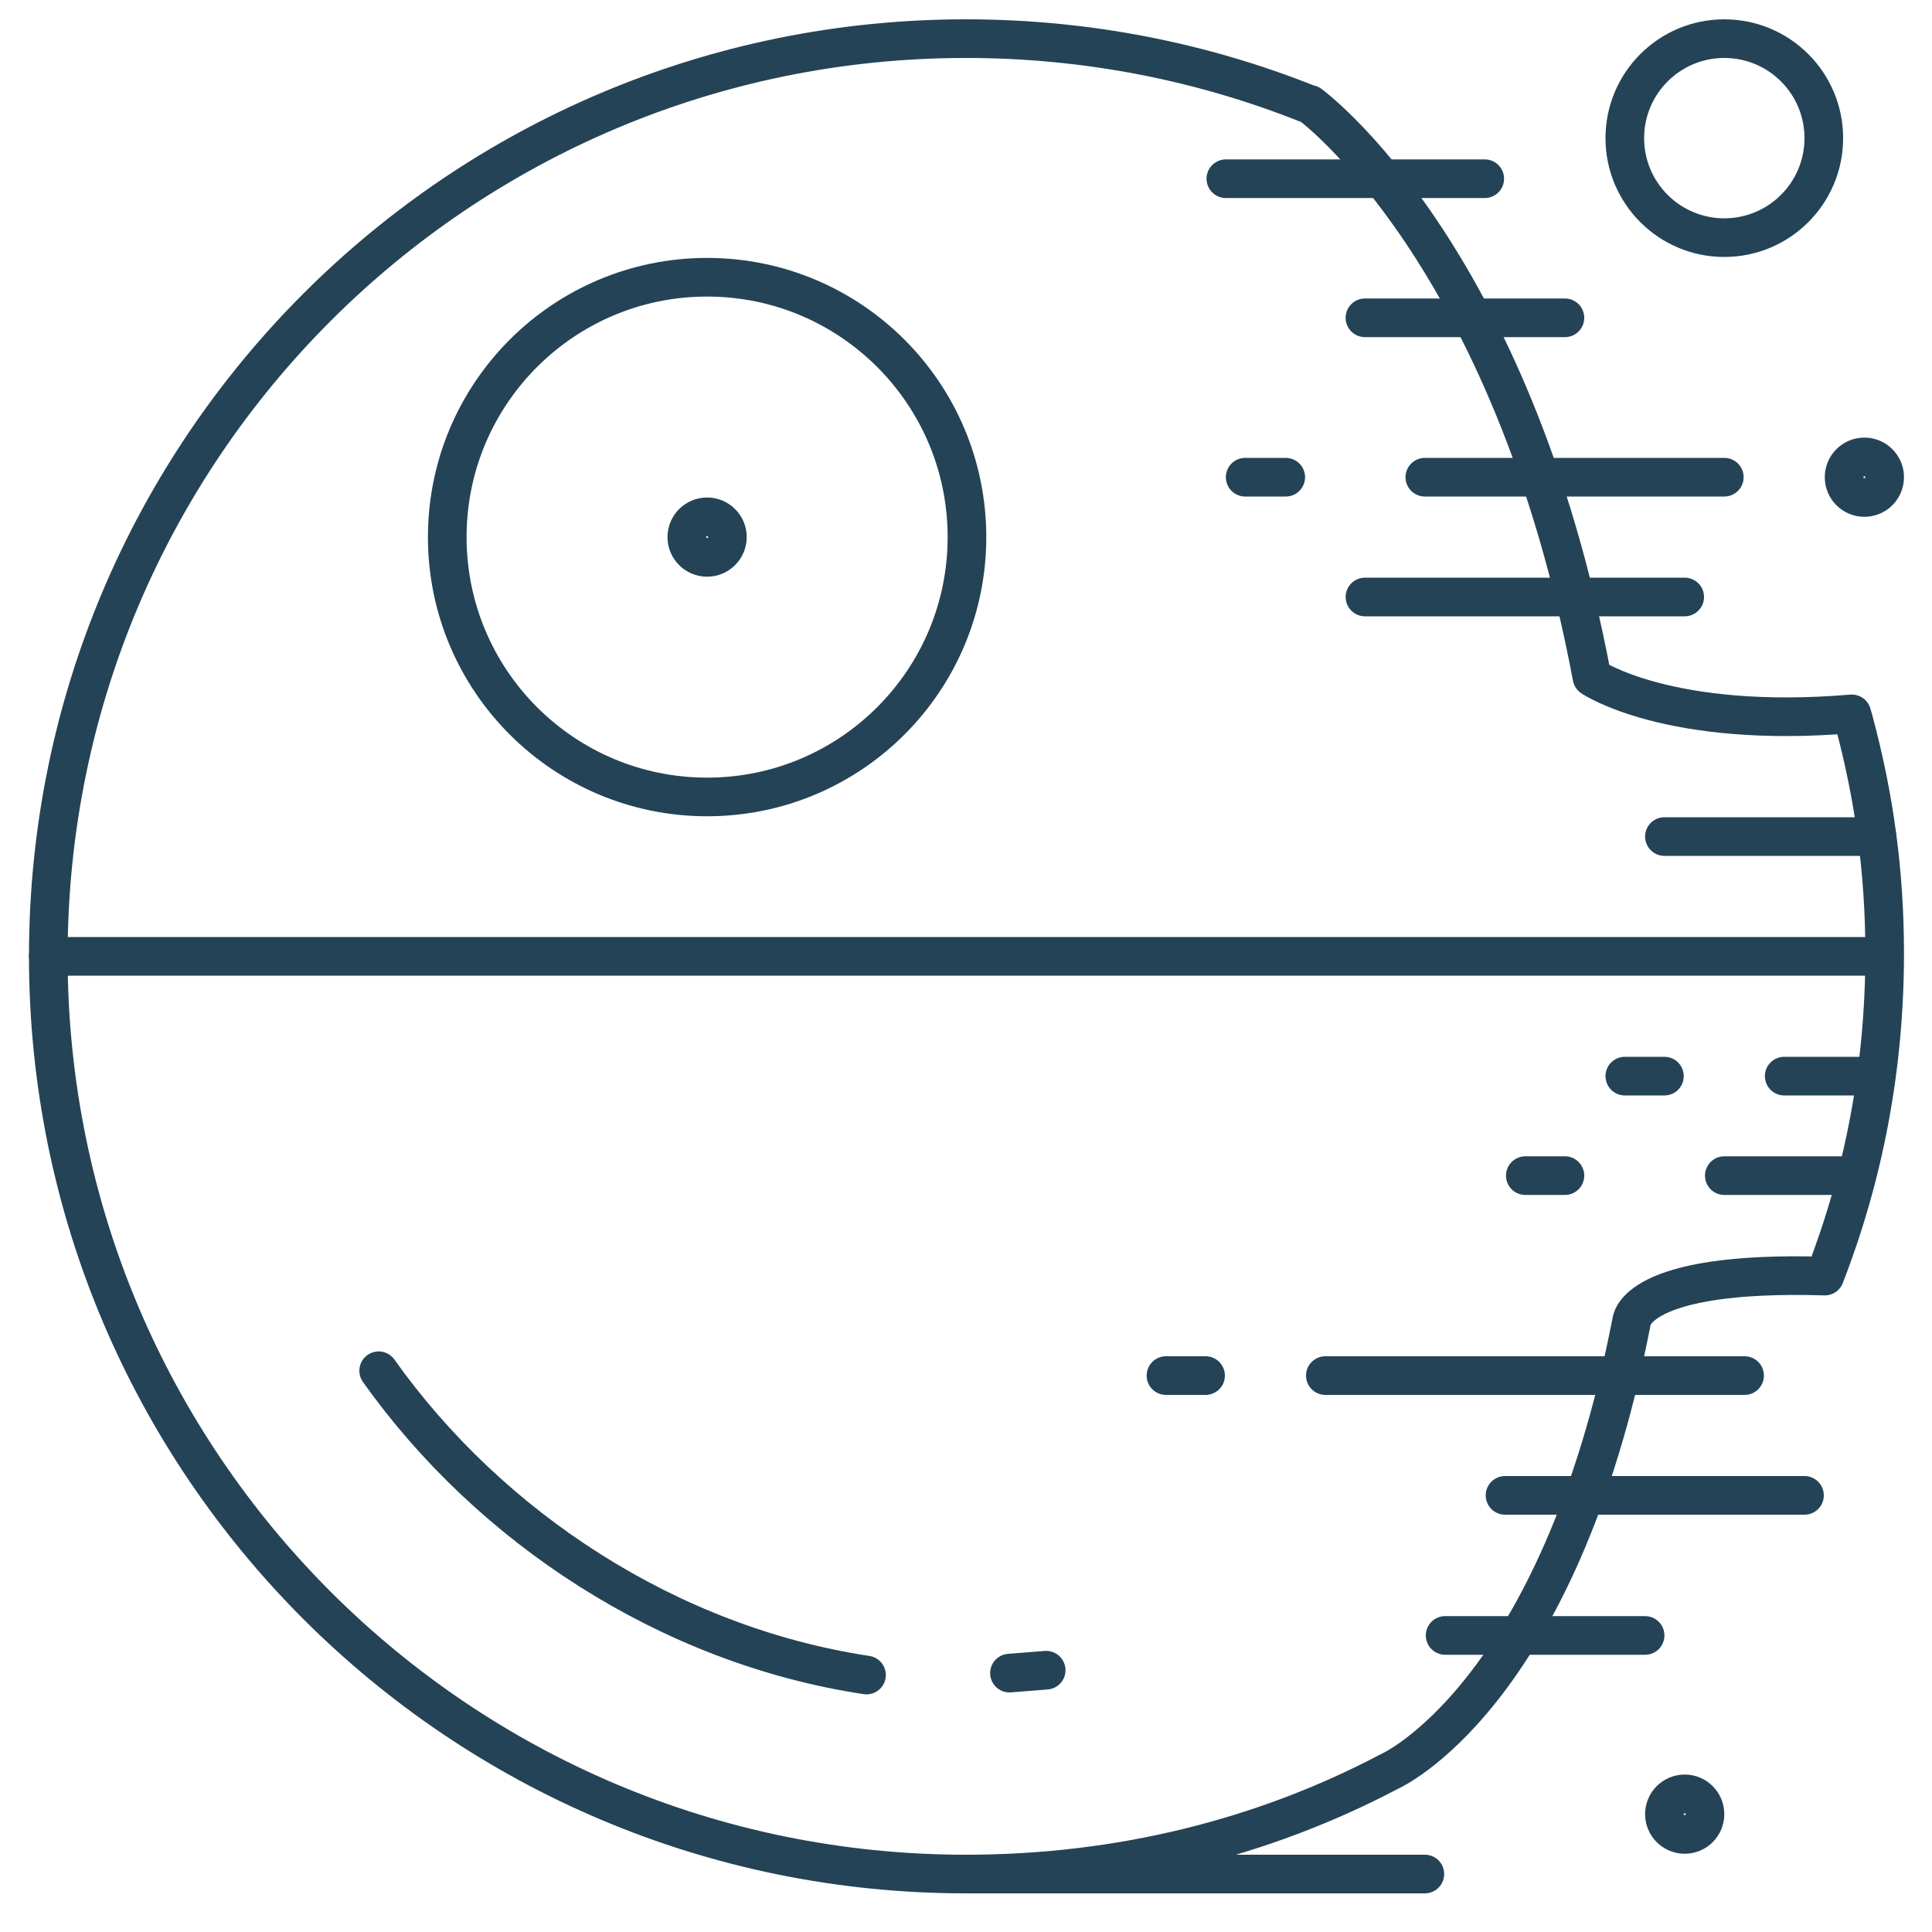
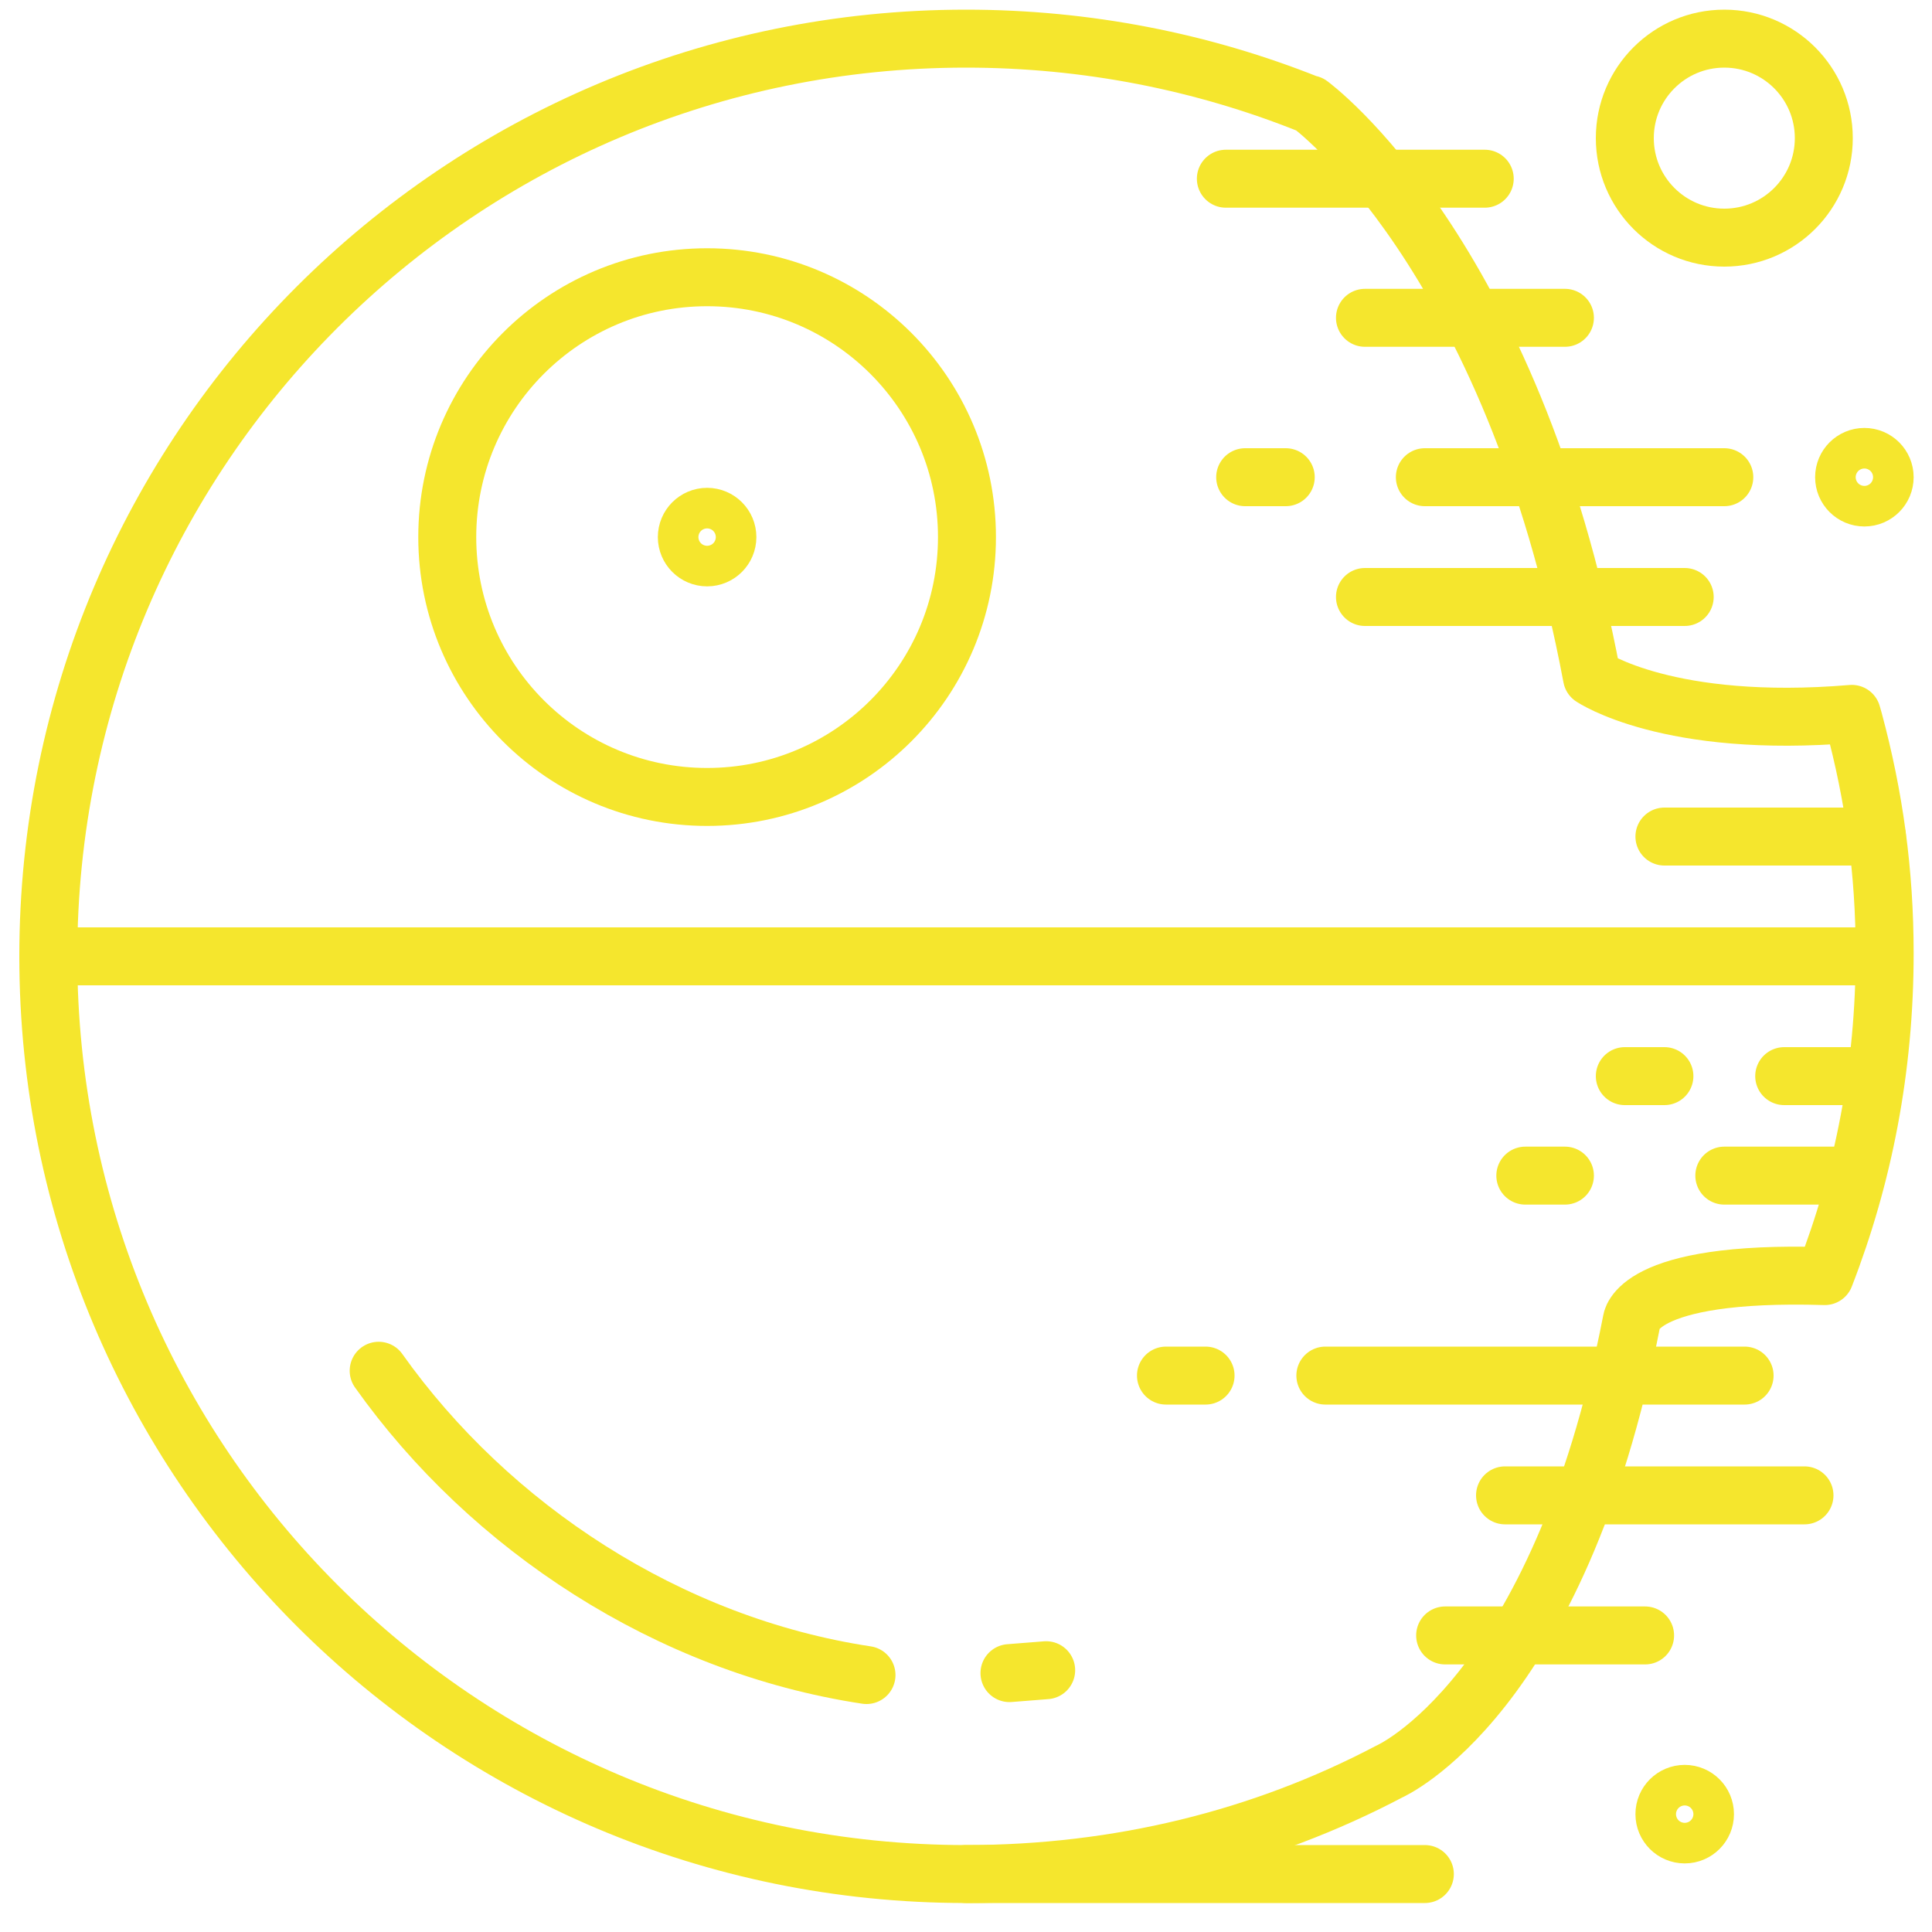
<svg xmlns="http://www.w3.org/2000/svg" version="1.1" x="0px" y="0px" viewBox="0 0 200 200" style="enable-background:new 0 0 200 200;" xml:space="preserve">
  <style type="text/css">
	.st0{display:none;}
	.st1{display:inline;fill:none;stroke:#244356;stroke-width:4;stroke-linecap:round;stroke-linejoin:round;stroke-miterlimit:10;}
	.st2{display:inline;fill:none;stroke:#244356;stroke-width:4;stroke-linecap:round;stroke-miterlimit:10;}
- 	.st3{fill:none;stroke:#244356;stroke-width:4;stroke-linecap:round;stroke-miterlimit:10;}
- 	.st4{fill:none;stroke:#244356;stroke-width:4;stroke-linecap:round;stroke-linejoin:round;stroke-miterlimit:10;}
- 	.st5{display:inline;}
- 	.st6{display:inline;fill:none;stroke:#879CBE;stroke-width:4;stroke-linecap:round;stroke-linejoin:round;stroke-miterlimit:10;}
+ 	.st3{fill:none;stroke:#F5E62D;stroke-width:6;stroke-linecap:round;stroke-miterlimit:10;}
+ 	.st4{fill:none;stroke:#F5E62D;stroke-width:6;stroke-linecap:round;stroke-linejoin:round;stroke-miterlimit:10;}
+ 	.st5{display:inline;fill:none;stroke:#FFFF33;stroke-width:6;stroke-linecap:round;stroke-linejoin:round;stroke-miterlimit:10;}
+ 	.st6{display:inline;}
+ 	.st7{fill:none;stroke:#FFFF33;stroke-width:6;stroke-linecap:round;stroke-linejoin:round;stroke-miterlimit:10;}
+ 	.st8{display:inline;fill:none;stroke:#FFFF33;stroke-width:6;stroke-linecap:round;stroke-miterlimit:10;}
</style>
  <g id="vader" class="st0">
    <path class="st1" d="M110.2,131.1c4.2,2.8,16.2,4.4,27.1,4.3" />
    <path class="st1" d="M89.3,131.1c-4.2,2.8-16.2,4.4-27.1,4.3" />
    <polyline class="st1" points="91.4,41.3 91.4,3.8 108.1,3.8 108.1,72.6 91.4,72.6 91.4,62.2  " />
    <path class="st1" d="M89.3,130.5c0-5.8,4.7-9.9,10.4-9.9s10.4,4.1,10.4,9.9v11H89.3V130.5z" />
    <circle class="st1" cx="64.3" cy="176.9" r="6.3" />
    <circle class="st1" cx="135.2" cy="176.9" r="6.3" />
    <line class="st1" x1="70.6" y1="176.9" x2="129" y2="176.9" />
    <line class="st1" x1="68.1" y1="171" x2="89.3" y2="139.4" />
    <line class="st1" x1="131.4" y1="171" x2="110.2" y2="139.4" />
    <line class="st1" x1="99.8" y1="141.5" x2="99.8" y2="176.9" />
    <line class="st1" x1="87.3" y1="143.6" x2="87.3" y2="174.9" />
    <line class="st1" x1="112.3" y1="143.6" x2="112.3" y2="176.9" />
    <line class="st1" x1="124.8" y1="162.3" x2="124.8" y2="176.9" />
    <line class="st1" x1="74.7" y1="162.3" x2="74.7" y2="176.9" />
    <path class="st1" d="M87,89.9c2.2,2.5,2.2,11.1,2.2,11.1s0.3,11.3-2.2,12.9c-7.7,5.1-36.7,6.6-43.2,0c-6.5-6.6,0.4-18.2,8.4-24   C60.8,83.6,80.7,83,87,89.9z" />
    <path class="st1" d="M112.2,89.9c-2.2,2.5-2.2,11.1-2.2,11.1s-0.3,11.3,2.2,12.9c7.7,5.1,36.7,6.6,43.2,0c6.5-6.6-0.4-18.2-8.4-24   C138.5,83.6,118.5,83,112.2,89.9z" />
    <line class="st2" x1="139.7" y1="172.5" x2="155.7" y2="144.8" />
    <path class="st2" d="M55.8,40.2c9-9.7,21.6-16.3,35.7-18.4" />
    <path class="st2" d="M45.3,56.4c0.8-2,1.8-3.9,2.8-5.7" />
    <line class="st2" x1="59.9" y1="172.5" x2="43.8" y2="144.8" />
    <path class="st2" d="M158.4,172.7c14.4-2,33-8.6,35.7-10" />
    <path class="st2" d="M41.8,172.7c-14.4-2-33.6-8.8-36.4-10.2" />
    <path class="st2" d="M172.8,93.5c0,0-17.4-37.9-64.7-20.9" />
    <path class="st2" d="M26.8,93.5c0,0,17.4-37.9,64.7-20.9" />
    <path class="st2" d="M91.4,8.5C55.1,12.6,26.8,43.5,26.8,81v12.5L6.7,158.9c-3.7,10-4.9,20,2.1,23.6c20.4,10.6,67.8,13.2,91,13.2   s70.6-2.6,91-13.2c7-3.6,5.8-13.6,2.1-23.6l-20.1-65.4l0.1-10.4l-0.1-2.2c0-37.5-28.2-68.4-64.6-72.5" />
  </g>
  <g id="planet">
    <g>
      <circle class="st3" cx="73.2" cy="55.6" r="2.1" />
    </g>
    <circle class="st3" cx="73.2" cy="55.6" r="26.9" />
    <g>
      <circle class="st4" cx="193" cy="49.4" r="2.1" />
    </g>
    <g>
      <circle class="st4" cx="174.4" cy="187.8" r="2.1" />
    </g>
    <g>
      <circle class="st4" cx="178.5" cy="14.3" r="10.3" />
    </g>
    <line class="st3" x1="5" y1="99" x2="195" y2="99" />
    <line class="st3" x1="126.9" y1="18.5" x2="153.7" y2="18.5" />
    <line class="st3" x1="147.5" y1="49.4" x2="178.5" y2="49.4" />
    <line class="st3" x1="141.3" y1="61.8" x2="174.4" y2="61.8" />
    <line class="st3" x1="141.3" y1="32.9" x2="162" y2="32.9" />
    <line class="st3" x1="147.5" y1="194" x2="100" y2="194" />
    <line class="st3" x1="186.8" y1="154.8" x2="155.8" y2="154.8" />
    <line class="st3" x1="180.6" y1="142.4" x2="137.2" y2="142.4" />
    <line class="st3" x1="170.3" y1="169.3" x2="149.6" y2="169.3" />
    <line class="st3" x1="172.3" y1="86.6" x2="194.3" y2="86.6" />
    <line class="st3" x1="178.5" y1="121.7" x2="192.2" y2="121.7" />
    <line class="st3" x1="184.7" y1="111.4" x2="194.2" y2="111.4" />
    <path class="st3" d="M108.3,172.9c-1.3,0.1-2.5,0.2-3.8,0.3" />
    <path class="st3" d="M89.7,173.4c-20.5-3.1-39-15.3-50.5-31.5" />
    <line class="st3" x1="172.3" y1="111.4" x2="168.2" y2="111.4" />
    <line class="st3" x1="162" y1="121.7" x2="157.9" y2="121.7" />
    <line class="st3" x1="124.8" y1="142.4" x2="120.7" y2="142.4" />
    <line class="st3" x1="133.1" y1="49.4" x2="128.9" y2="49.4" />
    <path class="st4" d="M143.8,183.4c0,0,17.5-7.6,25.1-46.6c0,0,0.2-5.3,20-4.7h0c4-10.3,6.2-21.5,6.2-33.4c0-8.5-1.1-16.3-3.2-24.1   l-0.2-0.7c-19,1.6-26.9-3.8-26.9-3.8c-8.3-44.1-29.2-59.3-29.2-59.3l-0.1,0C124.5,6.4,112.5,4,100,4C47.5,4,5,46.5,5,99   s42.5,95,95,95C115.8,194,130.7,190.3,143.8,183.4L143.8,183.4z" />
  </g>
  <g id="vehicles" class="st0">
-     <line class="st1" x1="69.3" y1="95.5" x2="33.4" y2="59.6" />
-     <line class="st1" x1="85.2" y1="82.3" x2="48.3" y2="45.3" />
-     <g class="st5">
-       <circle class="st4" cx="47.4" cy="152.5" r="2.1" />
+     <line class="st5" x1="69.3" y1="95.5" x2="33.4" y2="59.6" />
+     <line class="st5" x1="85.2" y1="82.3" x2="48.3" y2="45.3" />
+     <g class="st6">
+       <circle class="st7" cx="47.4" cy="152.5" r="2.1" />
    </g>
-     <g class="st5">
-       <circle class="st4" cx="62" cy="137.9" r="2.1" />
+     <g class="st6">
+       <circle class="st7" cx="62" cy="137.9" r="2.1" />
    </g>
-     <g class="st5">
-       <circle class="st4" cx="33" cy="128.4" r="2.1" />
+     <g class="st6">
+       <circle class="st7" cx="33" cy="128.4" r="2.1" />
    </g>
-     <g class="st5">
-       <circle class="st4" cx="51.6" cy="119.6" r="2.1" />
+     <g class="st6">
+       <circle class="st7" cx="51.6" cy="119.6" r="2.1" />
    </g>
-     <g class="st5">
-       <circle class="st4" cx="71.5" cy="166.9" r="2.1" />
+     <g class="st6">
+       <circle class="st7" cx="71.5" cy="166.9" r="2.1" />
    </g>
-     <g class="st5">
-       <circle class="st4" cx="80.3" cy="148.3" r="2.1" />
+     <g class="st6">
+       <circle class="st7" cx="80.3" cy="148.3" r="2.1" />
    </g>
-     <polyline class="st1" points="103.7,84.5 174.5,13.8 165.7,5 68.3,34.9  " />
-     <line class="st1" x1="154" y1="34.2" x2="165.7" y2="45.9" />
-     <path class="st1" d="M152.2,59.3c11.7,14.5,17.1,32.7,16.6,50.4" />
-     <path class="st6" d="M156.9,136.4" />
-     <polyline class="st1" points="114.7,96.8 186.1,25.4 194.9,34.2 172.1,106.7  " />
-     <path class="st1" d="M122.7,119.7l53.3,12.4L192,116c4-4,4-10.6,0-14.6l0,0c-4-4-10.6-4-14.6,0l-8.6,8.4l-54.2-13" />
-     <line class="st1" x1="154.8" y1="151.8" x2="115.6" y2="112.8" />
-     <line class="st1" x1="140.6" y1="166.8" x2="102.6" y2="128.5" />
-     <circle class="st2" cx="91.7" cy="106.2" r="24.8" />
-     <line class="st1" x1="17.2" y1="95.9" x2="69.3" y2="95.5" />
-     <line class="st1" x1="104" y1="182.8" x2="102.5" y2="128.5" />
-     <path class="st1" d="M166.1,129.8c-3.5,11.5-9.9,22.4-19,31.5c-12,12-27.1,19.2-42.7,21.5L92.1,195l0,0c-20.7,0-44.4-8.6-61.6-25.7   c-17.1-17.1-25.7-39.5-25.7-61.9l0,0l12.4-11.5c2.4-15.5,9.9-30.7,21.8-42.7c27.8-27.8,71.7-29.7,101.7-5.7" />
+     <polyline class="st5" points="103.7,84.5 174.5,13.8 165.7,5 68.3,34.9  " />
+     <line class="st5" x1="154" y1="34.2" x2="165.7" y2="45.9" />
+     <path class="st5" d="M152.2,59.3c11.7,14.5,17.1,32.7,16.6,50.4" />
+     <path class="st5" d="M156.9,136.4" />
+     <polyline class="st5" points="114.7,96.8 186.1,25.4 194.9,34.2 172.1,106.7  " />
+     <path class="st5" d="M122.7,119.7l53.3,12.4L192,116c4-4,4-10.6,0-14.6l0,0c-4-4-10.6-4-14.6,0l-8.6,8.4l-54.2-13" />
+     <line class="st5" x1="154.8" y1="151.8" x2="115.6" y2="112.8" />
+     <line class="st5" x1="140.6" y1="166.8" x2="102.6" y2="128.5" />
+     <circle class="st8" cx="91.7" cy="106.2" r="24.8" />
+     <line class="st5" x1="17.2" y1="95.9" x2="69.3" y2="95.5" />
+     <line class="st5" x1="104" y1="182.8" x2="102.5" y2="128.5" />
+     <path class="st5" d="M166.1,129.8c-3.5,11.5-9.9,22.4-19,31.5c-12,12-27.1,19.2-42.7,21.5L92.1,195l0,0c-20.7,0-44.4-8.6-61.6-25.7   c-17.1-17.1-25.7-39.5-25.7-61.9l0,0l12.4-11.5c2.4-15.5,9.9-30.7,21.8-42.7c27.8-27.8,71.7-29.7,101.7-5.7" />
  </g>
</svg>
